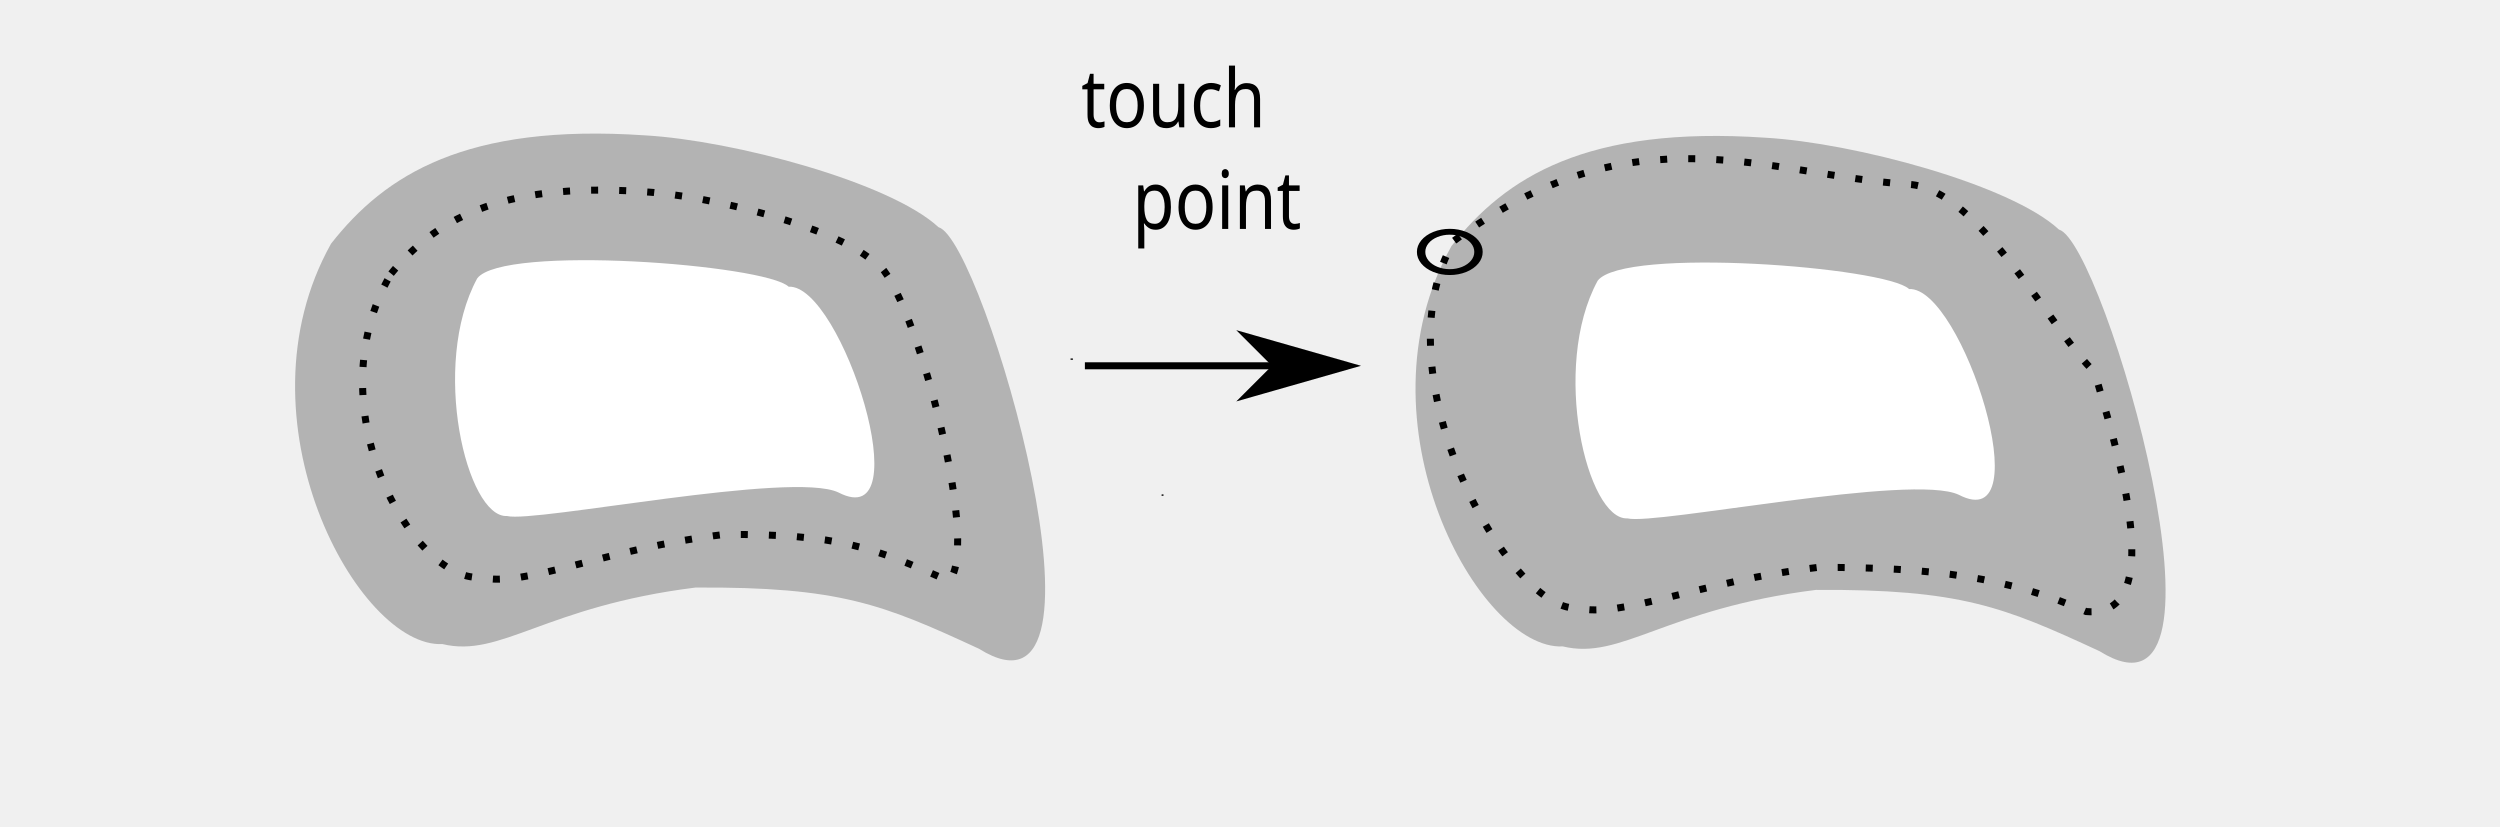
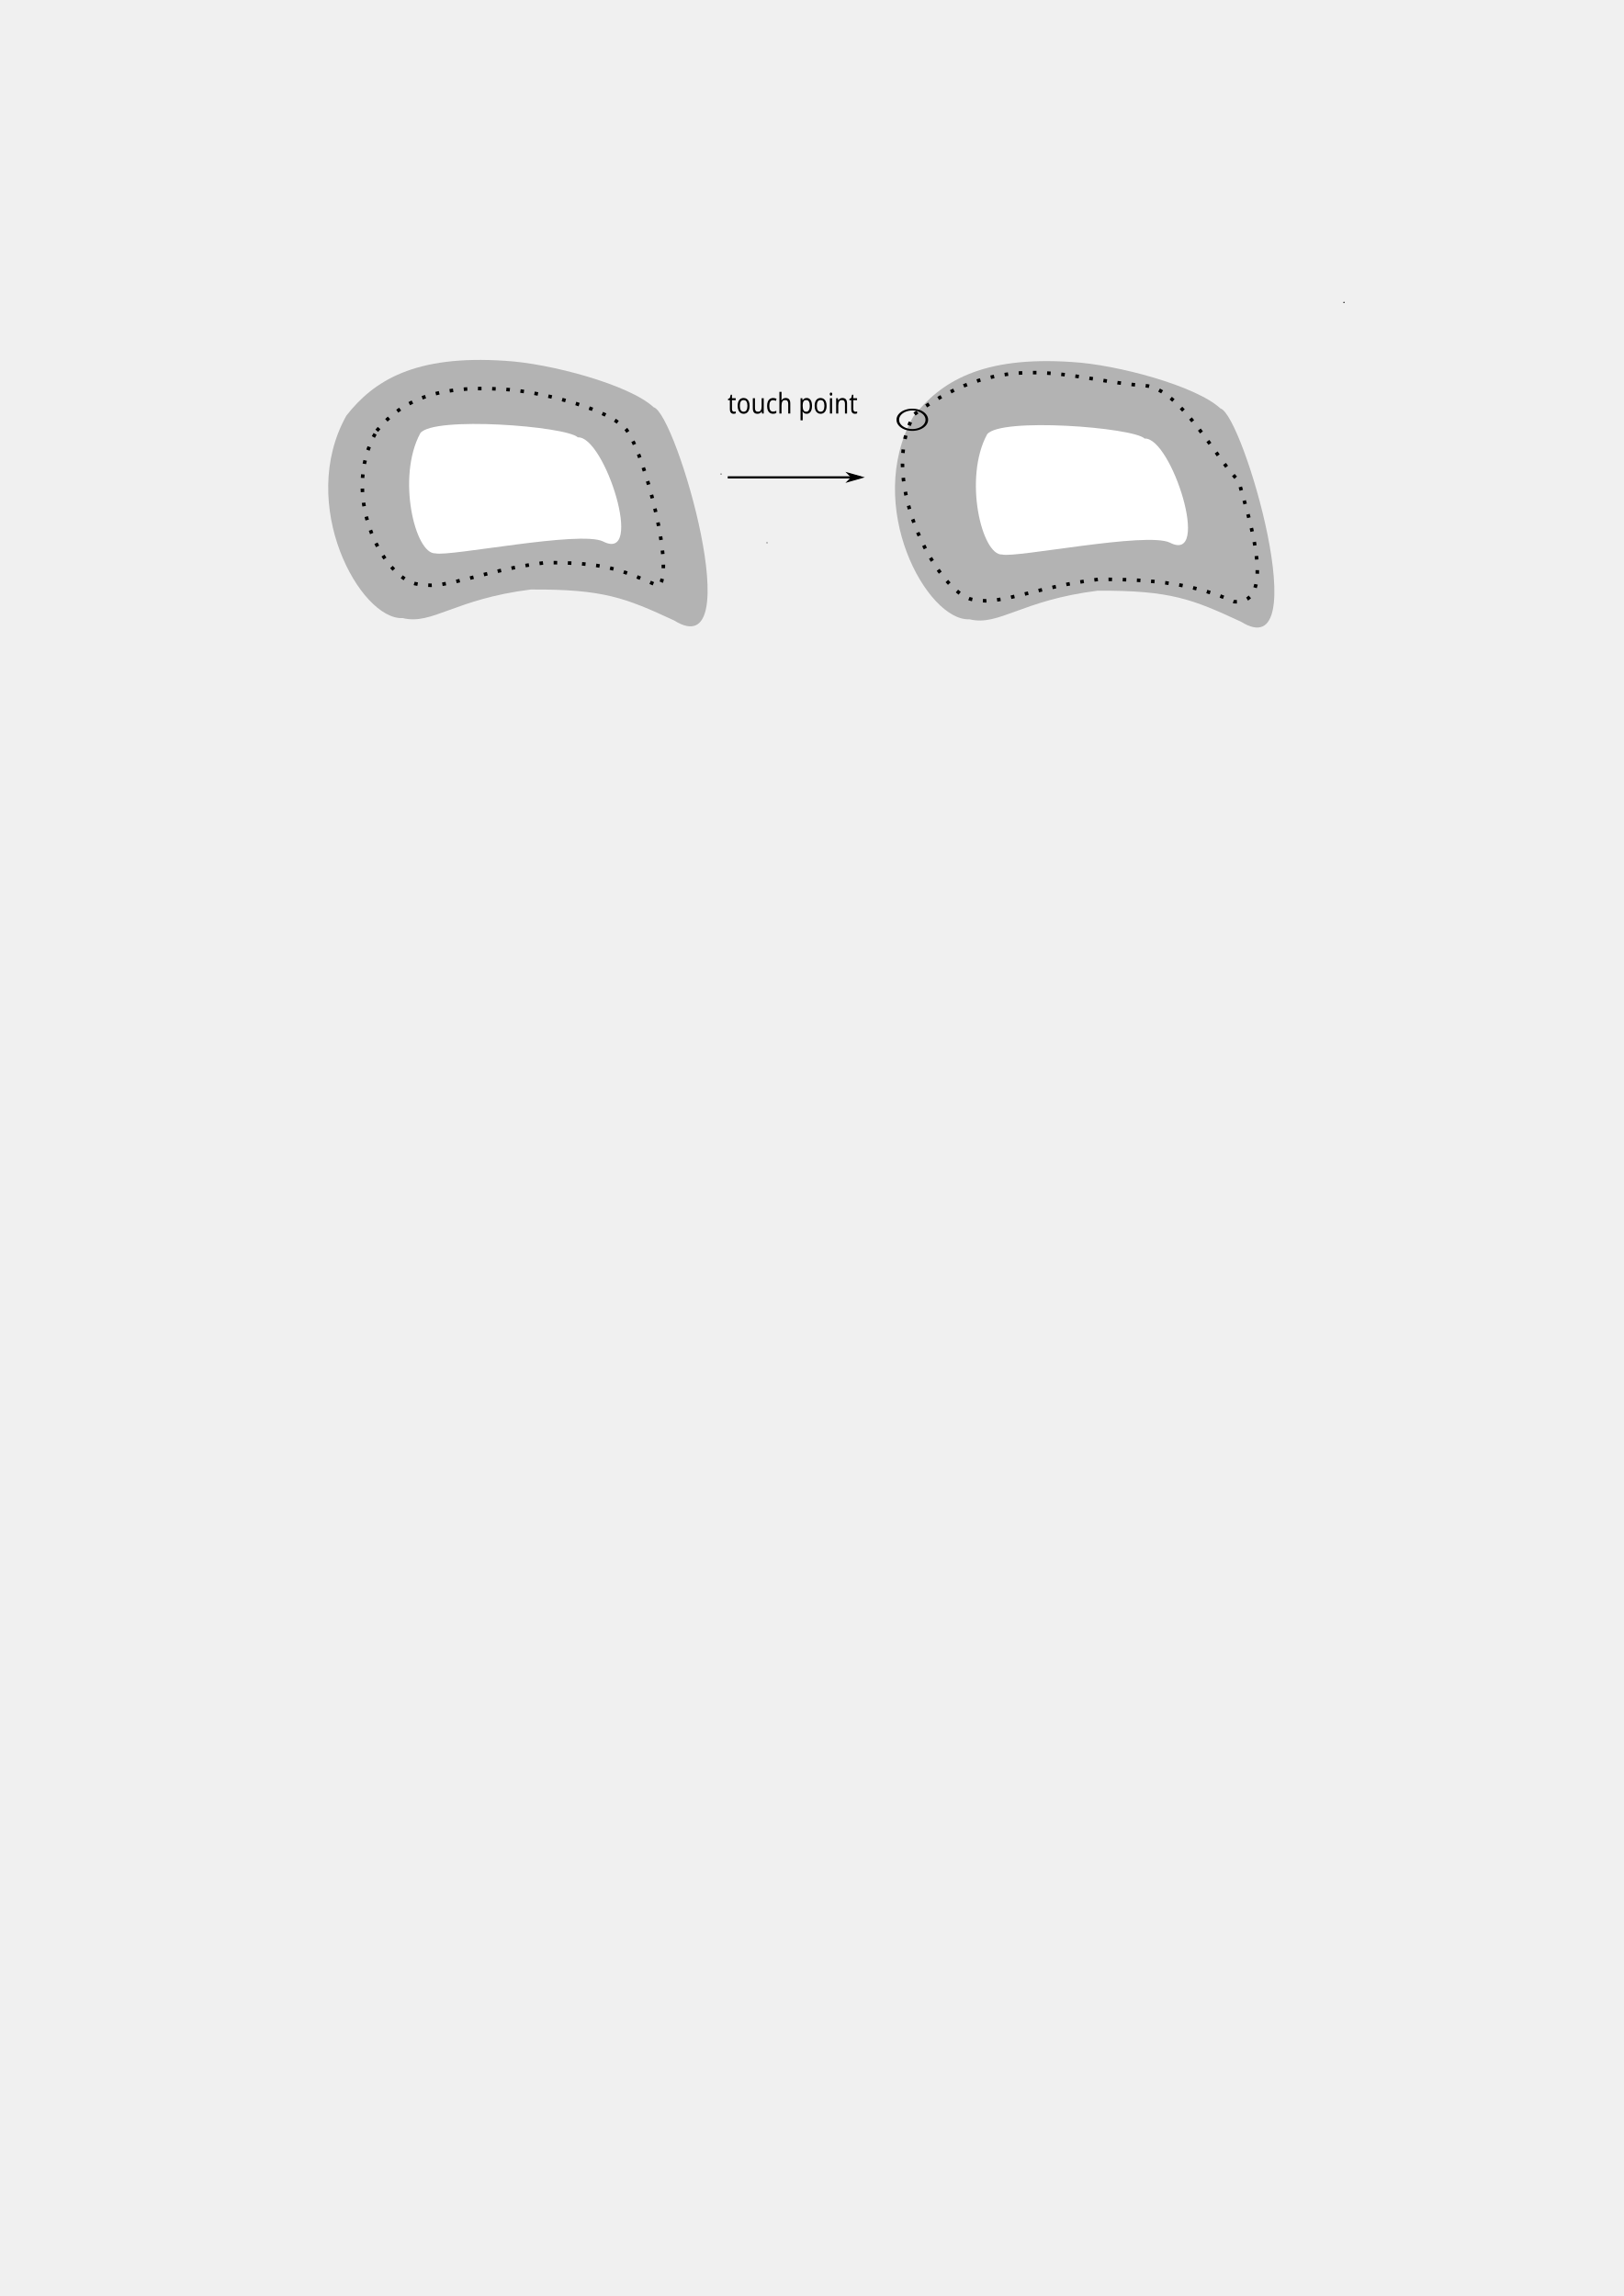
- <svg xmlns="http://www.w3.org/2000/svg" width="579.537" height="191.649" id="svg2" version="1.0">
+ <svg xmlns="http://www.w3.org/2000/svg" width="744.094" height="1052.362" id="svg2" version="1.0">
  <defs id="defs4">
+     <marker orient="auto" refY="0.0" refX="0.0" id="Arrow1Mend" style="overflow:visible;">
+       <path id="path3198" d="M 0.0,0.0 L 5.0,-5.0 L -12.5,0.0 L 5.0,5.0 L 0.0,0.0 z " style="fill-rule:evenodd;stroke:#000000;stroke-width:1.0pt;marker-start:none;" transform="scale(0.4) rotate(180) translate(10,0)" />
+     </marker>
    <marker orient="auto" refY="0" refX="0" id="Arrow1Lend" style="overflow:visible">
      <path id="path3214" d="M 0,0 L 5,-5 L -12.5,0 L 5,5 L 0,0 z" style="fill-rule:evenodd;stroke:#000000;stroke-width:1pt;marker-start:none" transform="matrix(-0.8,0,0,-0.8,-10,0)" />
    </marker>
    <marker orient="auto" refY="0" refX="0" id="Arrow1Lstart" style="overflow:visible">
      <path id="path3211" d="M 0,0 L 5,-5 L -12.5,0 L 5,5 L 0,0 z" style="fill-rule:evenodd;stroke:#000000;stroke-width:1pt;marker-start:none" transform="matrix(0.8,0,0,0.8,10,0)" />
    </marker>
    <marker orient="auto" refY="0" refX="0" id="DotL" style="overflow:visible">
      <path id="path3273" d="M -2.5,-1 C -2.5,1.76 -4.74,4 -7.5,4 C -10.26,4 -12.5,1.76 -12.5,-1 C -12.5,-3.76 -10.26,-6 -7.5,-6 C -4.74,-6 -2.5,-3.76 -2.5,-1 z" style="fill-rule:evenodd;stroke:#000000;stroke-width:1pt;marker-start:none;marker-end:none" transform="matrix(0.8,0,0,0.8,5.92,0.8)" />
    </marker>
  </defs>
  <g id="layer1" transform="translate(29.76707,-209.5847)">
-     <path style="fill:#b3b3b3;fill-opacity:1;fill-rule:evenodd;stroke:none;stroke-width:1px;stroke-linecap:butt;stroke-linejoin:miter;stroke-opacity:1" d="M 46.975,266.075 C 59.499,250.103 78.228,238.153 119.732,240.961 C 140.333,242.141 176.581,251.853 187.795,262.254 C 198.189,265.112 231.93,381.667 197.183,359.981 C 174.933,349.686 164.994,345.588 131.467,345.786 C 96.469,350.161 86.35,362.175 72.792,358.889 C 53.338,359.863 24.153,306.855 46.975,266.075 z" id="path3557" />
-     <path id="path3559" d="M 80.866,274.108 C 86.868,266.224 147.671,270.909 153.044,276.043 C 165.351,275.41 183.846,333.718 164.584,323.741 C 153.922,318.659 94.259,330.829 87.762,329.207 C 78.439,329.688 69.93,294.239 80.866,274.108 z" style="fill:#ffffff;fill-opacity:1;fill-rule:evenodd;stroke:none;stroke-width:0.486px;stroke-linecap:butt;stroke-linejoin:miter;stroke-opacity:1" />
-     <path style="fill:none;fill-rule:evenodd;stroke:#000000;stroke-width:0.325px;stroke-linecap:butt;stroke-linejoin:miter;stroke-opacity:1" d="M 239.946,324.358 C 239.666,324.358 239.387,324.358 239.946,324.358 z" id="path12410" />
-     <text xml:space="preserve" style="font-size:17.33px;font-style:normal;font-variant:normal;font-weight:normal;font-stretch:normal;text-align:end;line-height:125%;writing-mode:lr-tb;text-anchor:end;fill:#000000;fill-opacity:1;stroke:none;stroke-width:1px;stroke-linecap:butt;stroke-linejoin:miter;stroke-opacity:1;font-family:Sans;-inkscape-font-specification:Sans" x="318.122" y="219.957" id="text12420" transform="scale(0.919894,1.087082)">
-       <tspan id="tspan12424" x="318.122" y="219.957">touch</tspan>
-       <tspan x="318.122" y="241.62" id="tspan4651">point</tspan>
+     <path style="fill:#b3b3b3;fill-opacity:1;fill-rule:evenodd;stroke:none;stroke-width:1px;stroke-linecap:butt;stroke-linejoin:miter;stroke-opacity:1" d="M 128.975,400.075 C 141.499,384.103 160.228,372.153 201.732,374.961 C 222.333,376.141 258.581,385.853 269.795,396.254 C 280.189,399.112 313.93,515.667 279.183,493.981 C 256.933,483.686 246.994,479.588 213.467,479.786 C 178.469,484.161 168.35,496.175 154.792,492.889 C 135.338,493.863 106.153,440.855 128.975,400.075 z" id="path3557" />
+     <path id="path3559" d="M 162.866,408.108 C 168.868,400.224 229.671,404.909 235.044,410.043 C 247.351,409.41 265.846,467.718 246.584,457.741 C 235.922,452.659 176.259,464.829 169.762,463.207 C 160.439,463.688 151.93,428.239 162.866,408.108 z" style="fill:#ffffff;fill-opacity:1;fill-rule:evenodd;stroke:none;stroke-width:0.486px;stroke-linecap:butt;stroke-linejoin:miter;stroke-opacity:1" />
+     <path style="fill:none;fill-rule:evenodd;stroke:#000000;stroke-width:0.325px;stroke-linecap:butt;stroke-linejoin:miter;stroke-opacity:1" d="M 321.946,458.358 C 321.666,458.358 321.387,458.358 321.946,458.358 z" id="path12410" />
+     <text xml:space="preserve" style="font-size:12px;font-style:normal;font-variant:normal;font-weight:normal;font-stretch:normal;text-align:end;line-height:100%;writing-mode:lr-tb;text-anchor:end;fill:#000000;fill-opacity:1;stroke:none;stroke-width:1px;stroke-linecap:butt;stroke-linejoin:miter;stroke-opacity:1;font-family:Sans;-inkscape-font-specification:Sans" x="410.524" y="367.14" id="text12420" transform="scale(0.919894,1.087082)">
+       <tspan id="tspan2399" x="410.524" y="367.14">touch point</tspan>
    </text>
-     <path id="path4094" d="M 60.896,273.016 C 70.827,260.9 85.68,251.835 118.594,253.965 C 134.931,254.86 163.677,262.228 172.57,270.117 C 180.813,272.286 198.182,336.134 190.185,344.251 C 172.54,336.442 164.659,333.333 138.07,333.483 C 110.316,336.802 92.121,345.916 81.369,343.423 C 65.942,344.162 42.797,303.951 60.896,273.016 z" style="fill:none;fill-opacity:1;fill-rule:evenodd;stroke:#000000;stroke-width:1.627;stroke-linecap:butt;stroke-linejoin:miter;stroke-miterlimit:4;stroke-dasharray:1.627, 4.88;stroke-dashoffset:0;stroke-opacity:1" />
-     <path id="path4096" d="M 306.709,266.621 C 319.232,250.649 337.962,238.699 379.465,241.507 C 400.067,242.687 436.315,252.399 447.528,262.8 C 457.923,265.658 491.663,382.213 456.916,360.527 C 434.666,350.232 424.728,346.134 391.2,346.332 C 356.202,350.707 346.083,362.721 332.526,359.435 C 313.071,360.409 283.887,307.401 306.709,266.621 z" style="fill:#b3b3b3;fill-opacity:1;fill-rule:evenodd;stroke:none;stroke-width:1px;stroke-linecap:butt;stroke-linejoin:miter;stroke-opacity:1" />
-     <path style="fill:#ffffff;fill-opacity:1;fill-rule:evenodd;stroke:none;stroke-width:0.486px;stroke-linecap:butt;stroke-linejoin:miter;stroke-opacity:1" d="M 340.6,274.654 C 346.602,266.77 407.404,271.455 412.778,276.589 C 425.084,275.956 443.58,334.264 424.318,324.287 C 413.655,319.205 353.993,331.375 347.496,329.753 C 338.173,330.234 329.663,294.785 340.6,274.654 z" id="path4098" />
+     <path id="path4094" d="M 142.896,407.016 C 152.827,394.9 167.68,385.835 200.594,387.965 C 216.931,388.86 245.677,396.228 254.57,404.117 C 262.813,406.286 280.182,470.134 272.185,478.251 C 254.54,470.442 246.659,467.333 220.07,467.483 C 192.316,470.802 174.121,479.916 163.369,477.423 C 147.942,478.162 124.797,437.951 142.896,407.016 z" style="fill:none;fill-opacity:1;fill-rule:evenodd;stroke:#000000;stroke-width:1.627;stroke-linecap:butt;stroke-linejoin:miter;stroke-miterlimit:4;stroke-dasharray:1.627, 4.88;stroke-dashoffset:0;stroke-opacity:1" />
+     <path id="path4096" d="M 388.709,400.621 C 401.232,384.649 419.962,372.699 461.465,375.507 C 482.067,376.687 518.315,386.399 529.528,396.8 C 539.923,399.658 573.663,516.213 538.916,494.527 C 516.666,484.232 506.728,480.134 473.2,480.332 C 438.202,484.707 428.083,496.721 414.526,493.435 C 395.071,494.409 365.887,441.401 388.709,400.621 z" style="fill:#b3b3b3;fill-opacity:1;fill-rule:evenodd;stroke:none;stroke-width:1px;stroke-linecap:butt;stroke-linejoin:miter;stroke-opacity:1" />
+     <path style="fill:#ffffff;fill-opacity:1;fill-rule:evenodd;stroke:none;stroke-width:0.486px;stroke-linecap:butt;stroke-linejoin:miter;stroke-opacity:1" d="M 422.6,408.654 C 428.602,400.77 489.404,405.455 494.778,410.589 C 507.084,409.956 525.58,468.264 506.318,458.287 C 495.655,453.205 435.993,465.375 429.496,463.753 C 420.173,464.234 411.663,428.785 422.6,408.654 z" id="path4098" />
    <path id="path4100" d="M 586.437,348.188 C 586.063,348.188 585.69,348.188 586.437,348.188 z" style="fill:none;fill-rule:evenodd;stroke:#000000;stroke-width:0.443px;stroke-linecap:butt;stroke-linejoin:miter;stroke-opacity:1" />
-     <path style="fill:none;fill-opacity:1;fill-rule:evenodd;stroke:#000000;stroke-width:1.627;stroke-linecap:butt;stroke-linejoin:miter;stroke-miterlimit:4;stroke-dasharray:1.627, 4.88;stroke-dashoffset:0;stroke-opacity:1" d="M 307.33,265.373 C 349.5,234.262 379.836,250.197 412.75,252.327 C 429.087,253.223 446.881,287.888 455.773,295.778 C 459.565,309.495 474.242,353.135 453.83,351.349 C 436.185,343.539 418.134,340.976 391.545,341.127 C 363.791,344.445 346.378,353.013 335.627,350.521 C 320.199,351.26 289.231,296.308 307.33,265.373 z" id="path4102" />
-     <path style="fill:none;fill-opacity:1;stroke:#000000;stroke-width:5;stroke-linejoin:round;stroke-miterlimit:4;stroke-dasharray:none;stroke-dashoffset:0;stroke-opacity:1" id="path4104" d="M 188.838,116.983 A 17.076,17.076 0 1 1 154.687,116.983 A 17.076,17.076 0 1 1 188.838,116.983 z" transform="matrix(0.3894286,0,0,0.2717711,239.4283,236.1937)" />
-     <path style="fill:none;fill-rule:evenodd;stroke:#000000;stroke-width:0.325px;stroke-linecap:butt;stroke-linejoin:miter;stroke-opacity:1" d="M 218.407,292.837 C 218.776,292.837 219.145,292.837 218.407,292.837 z" id="path4116" />
-     <path style="fill:none;fill-rule:evenodd;stroke:#000000;stroke-width:1.627;stroke-linecap:butt;stroke-linejoin:miter;marker-end:url(#Arrow1Lend);stroke-miterlimit:4;stroke-dasharray:none;stroke-opacity:1" d="M 221.726,294.381 L 282.577,294.381" id="path4120" />
+     <path style="fill:none;fill-opacity:1;fill-rule:evenodd;stroke:#000000;stroke-width:1.627;stroke-linecap:butt;stroke-linejoin:miter;stroke-miterlimit:4;stroke-dasharray:1.627, 4.88;stroke-dashoffset:0;stroke-opacity:1" d="M 389.33,399.373 C 431.5,368.262 461.836,384.197 494.75,386.327 C 511.087,387.223 528.881,421.888 537.773,429.778 C 541.565,443.495 556.242,487.135 535.83,485.349 C 518.185,477.539 500.134,474.976 473.545,475.127 C 445.791,478.445 428.378,487.013 417.627,484.521 C 402.199,485.26 371.231,430.308 389.33,399.373 z" id="path4102" />
+     <path style="fill:none;fill-opacity:1;stroke:#000000;stroke-width:3.074;stroke-linejoin:round;stroke-miterlimit:4;stroke-dasharray:none;stroke-dashoffset:0;stroke-opacity:1" id="path4104" d="M 188.838,116.983 A 17.076,17.076 0 1 1 154.687,116.983 A 17.076,17.076 0 1 1 188.838,116.983 z" transform="matrix(0.3894286,0,0,0.2717711,321.4283,370.1937)" />
+     <path style="fill:none;fill-rule:evenodd;stroke:#000000;stroke-width:0.325px;stroke-linecap:butt;stroke-linejoin:miter;stroke-opacity:1" d="M 300.407,426.837 C 300.776,426.837 301.145,426.837 300.407,426.837 z" id="path4116" />
+     <path style="fill:none;fill-rule:evenodd;stroke:#000000;stroke-width:1;stroke-linecap:butt;stroke-linejoin:miter;marker-end:url(#Arrow1Mend);stroke-miterlimit:4;stroke-dasharray:none;stroke-opacity:1" d="M 303.726,428.381 L 364.577,428.381" id="path4120" />
  </g>
</svg>
